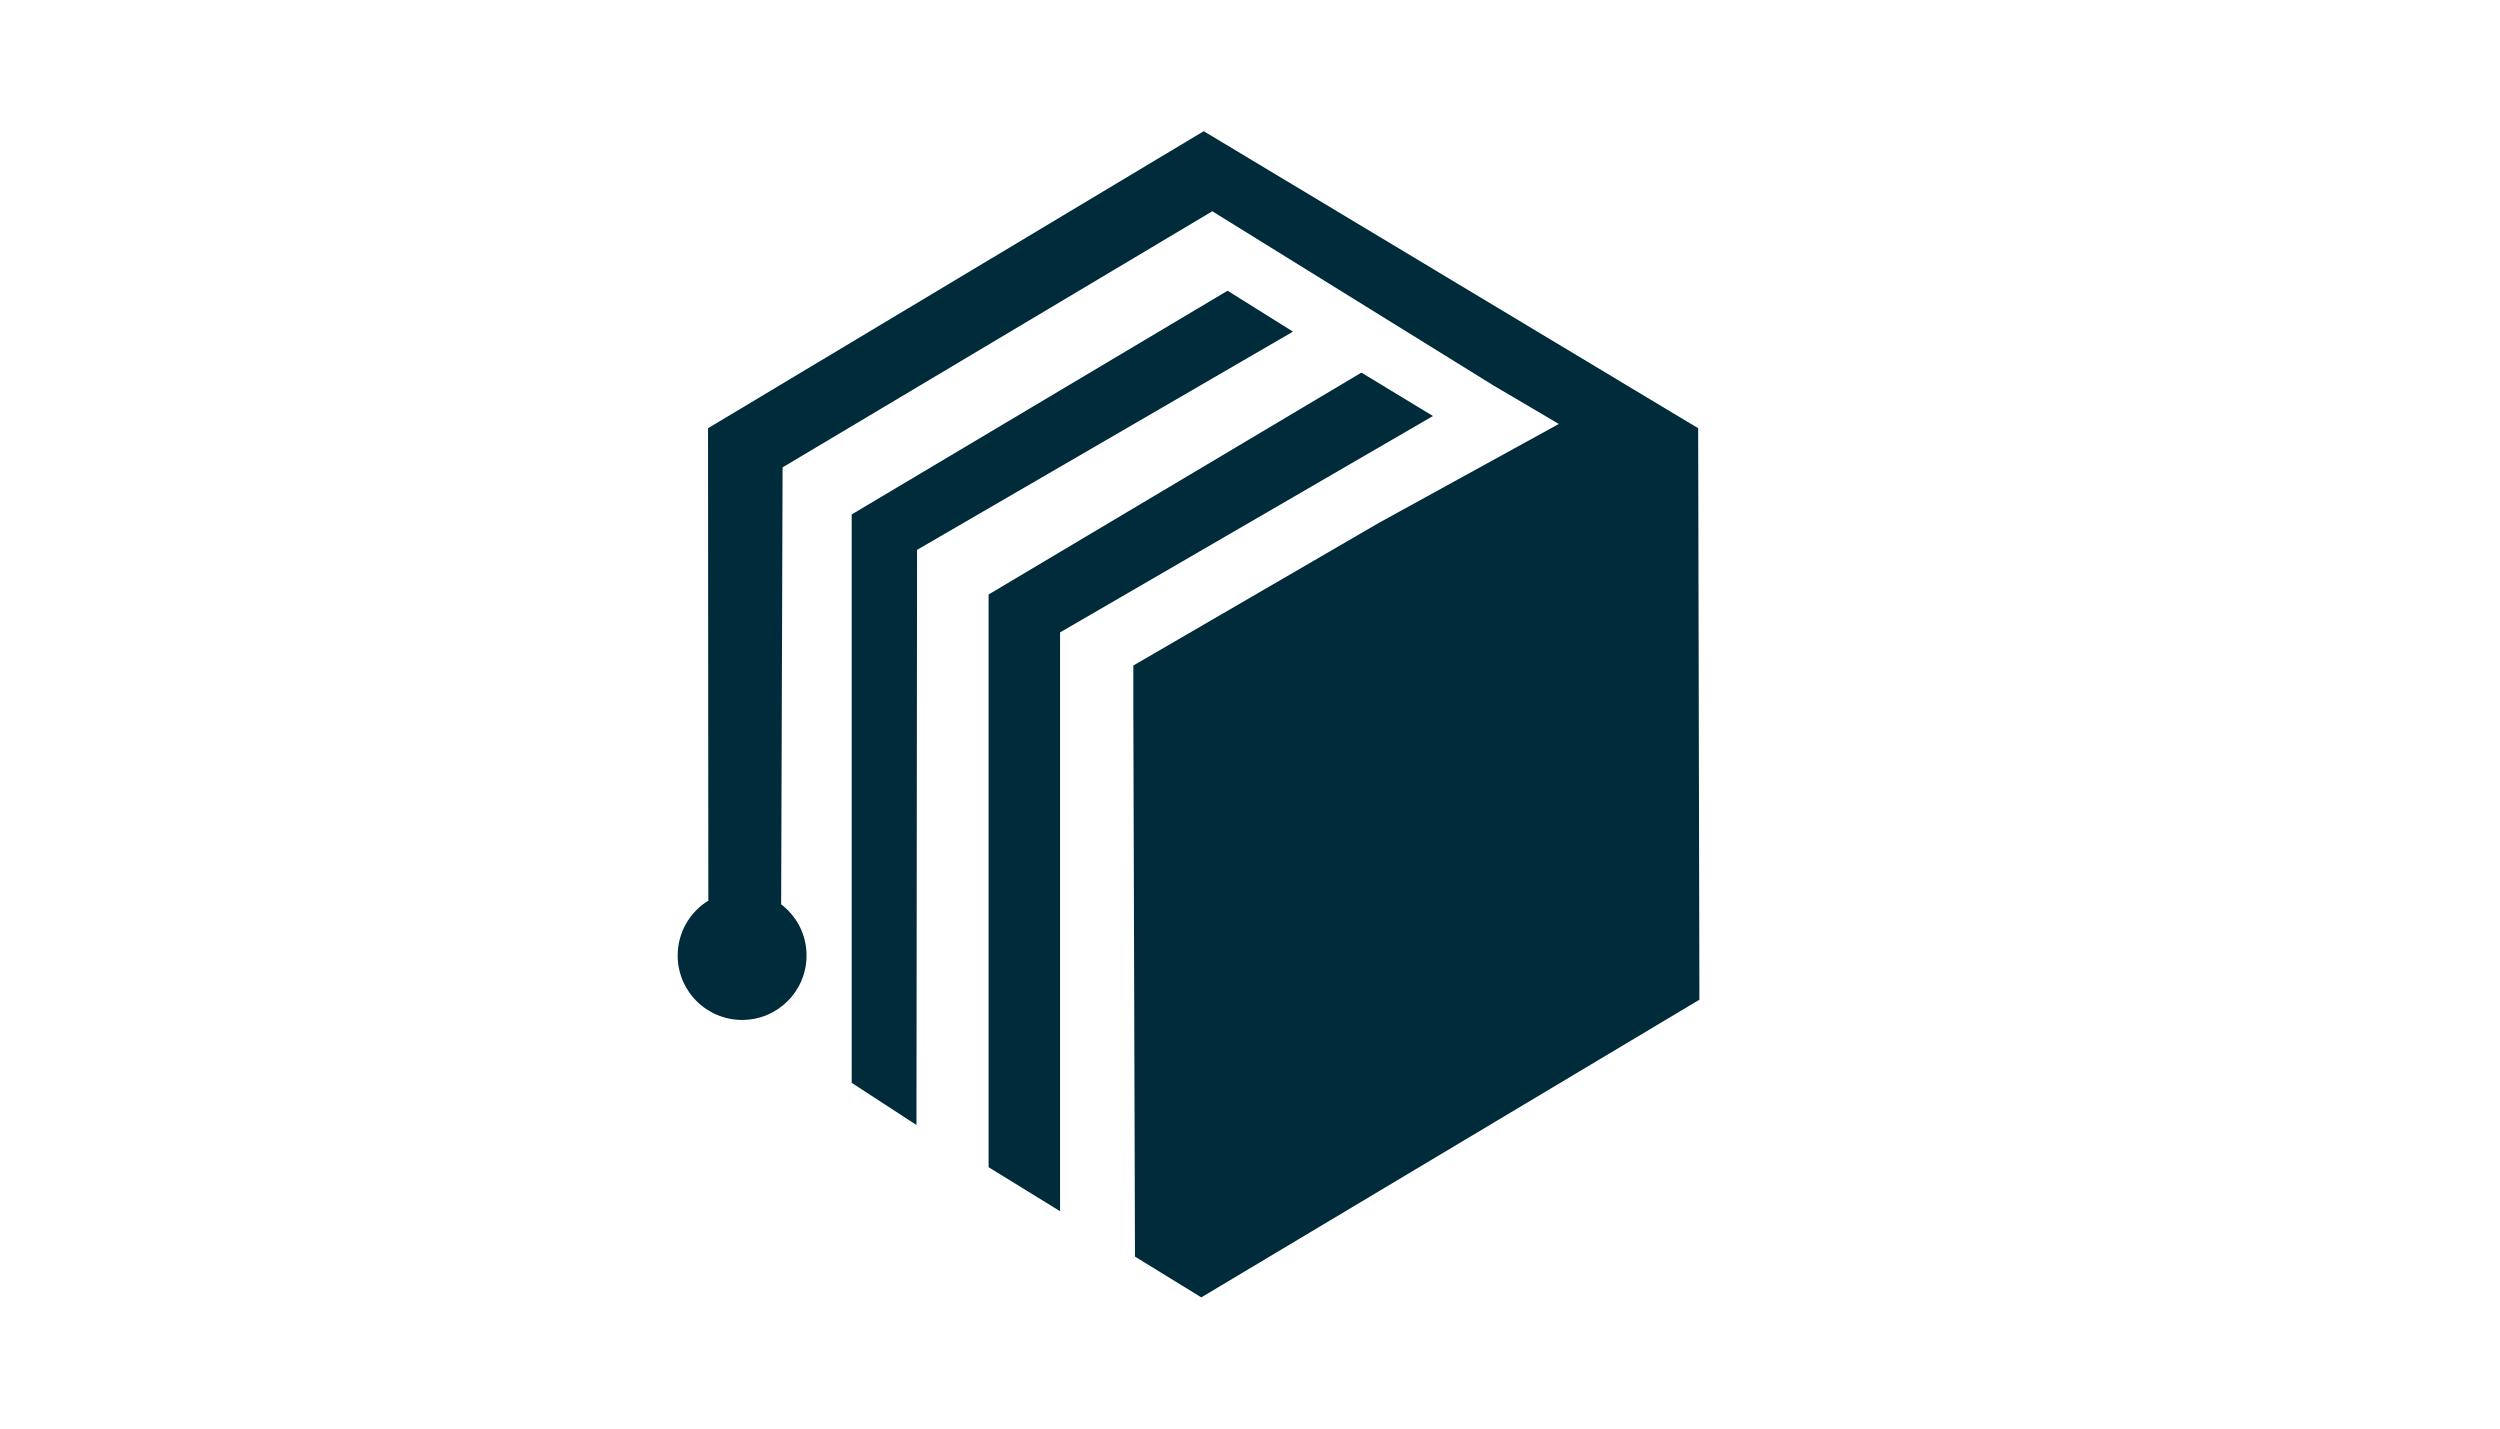
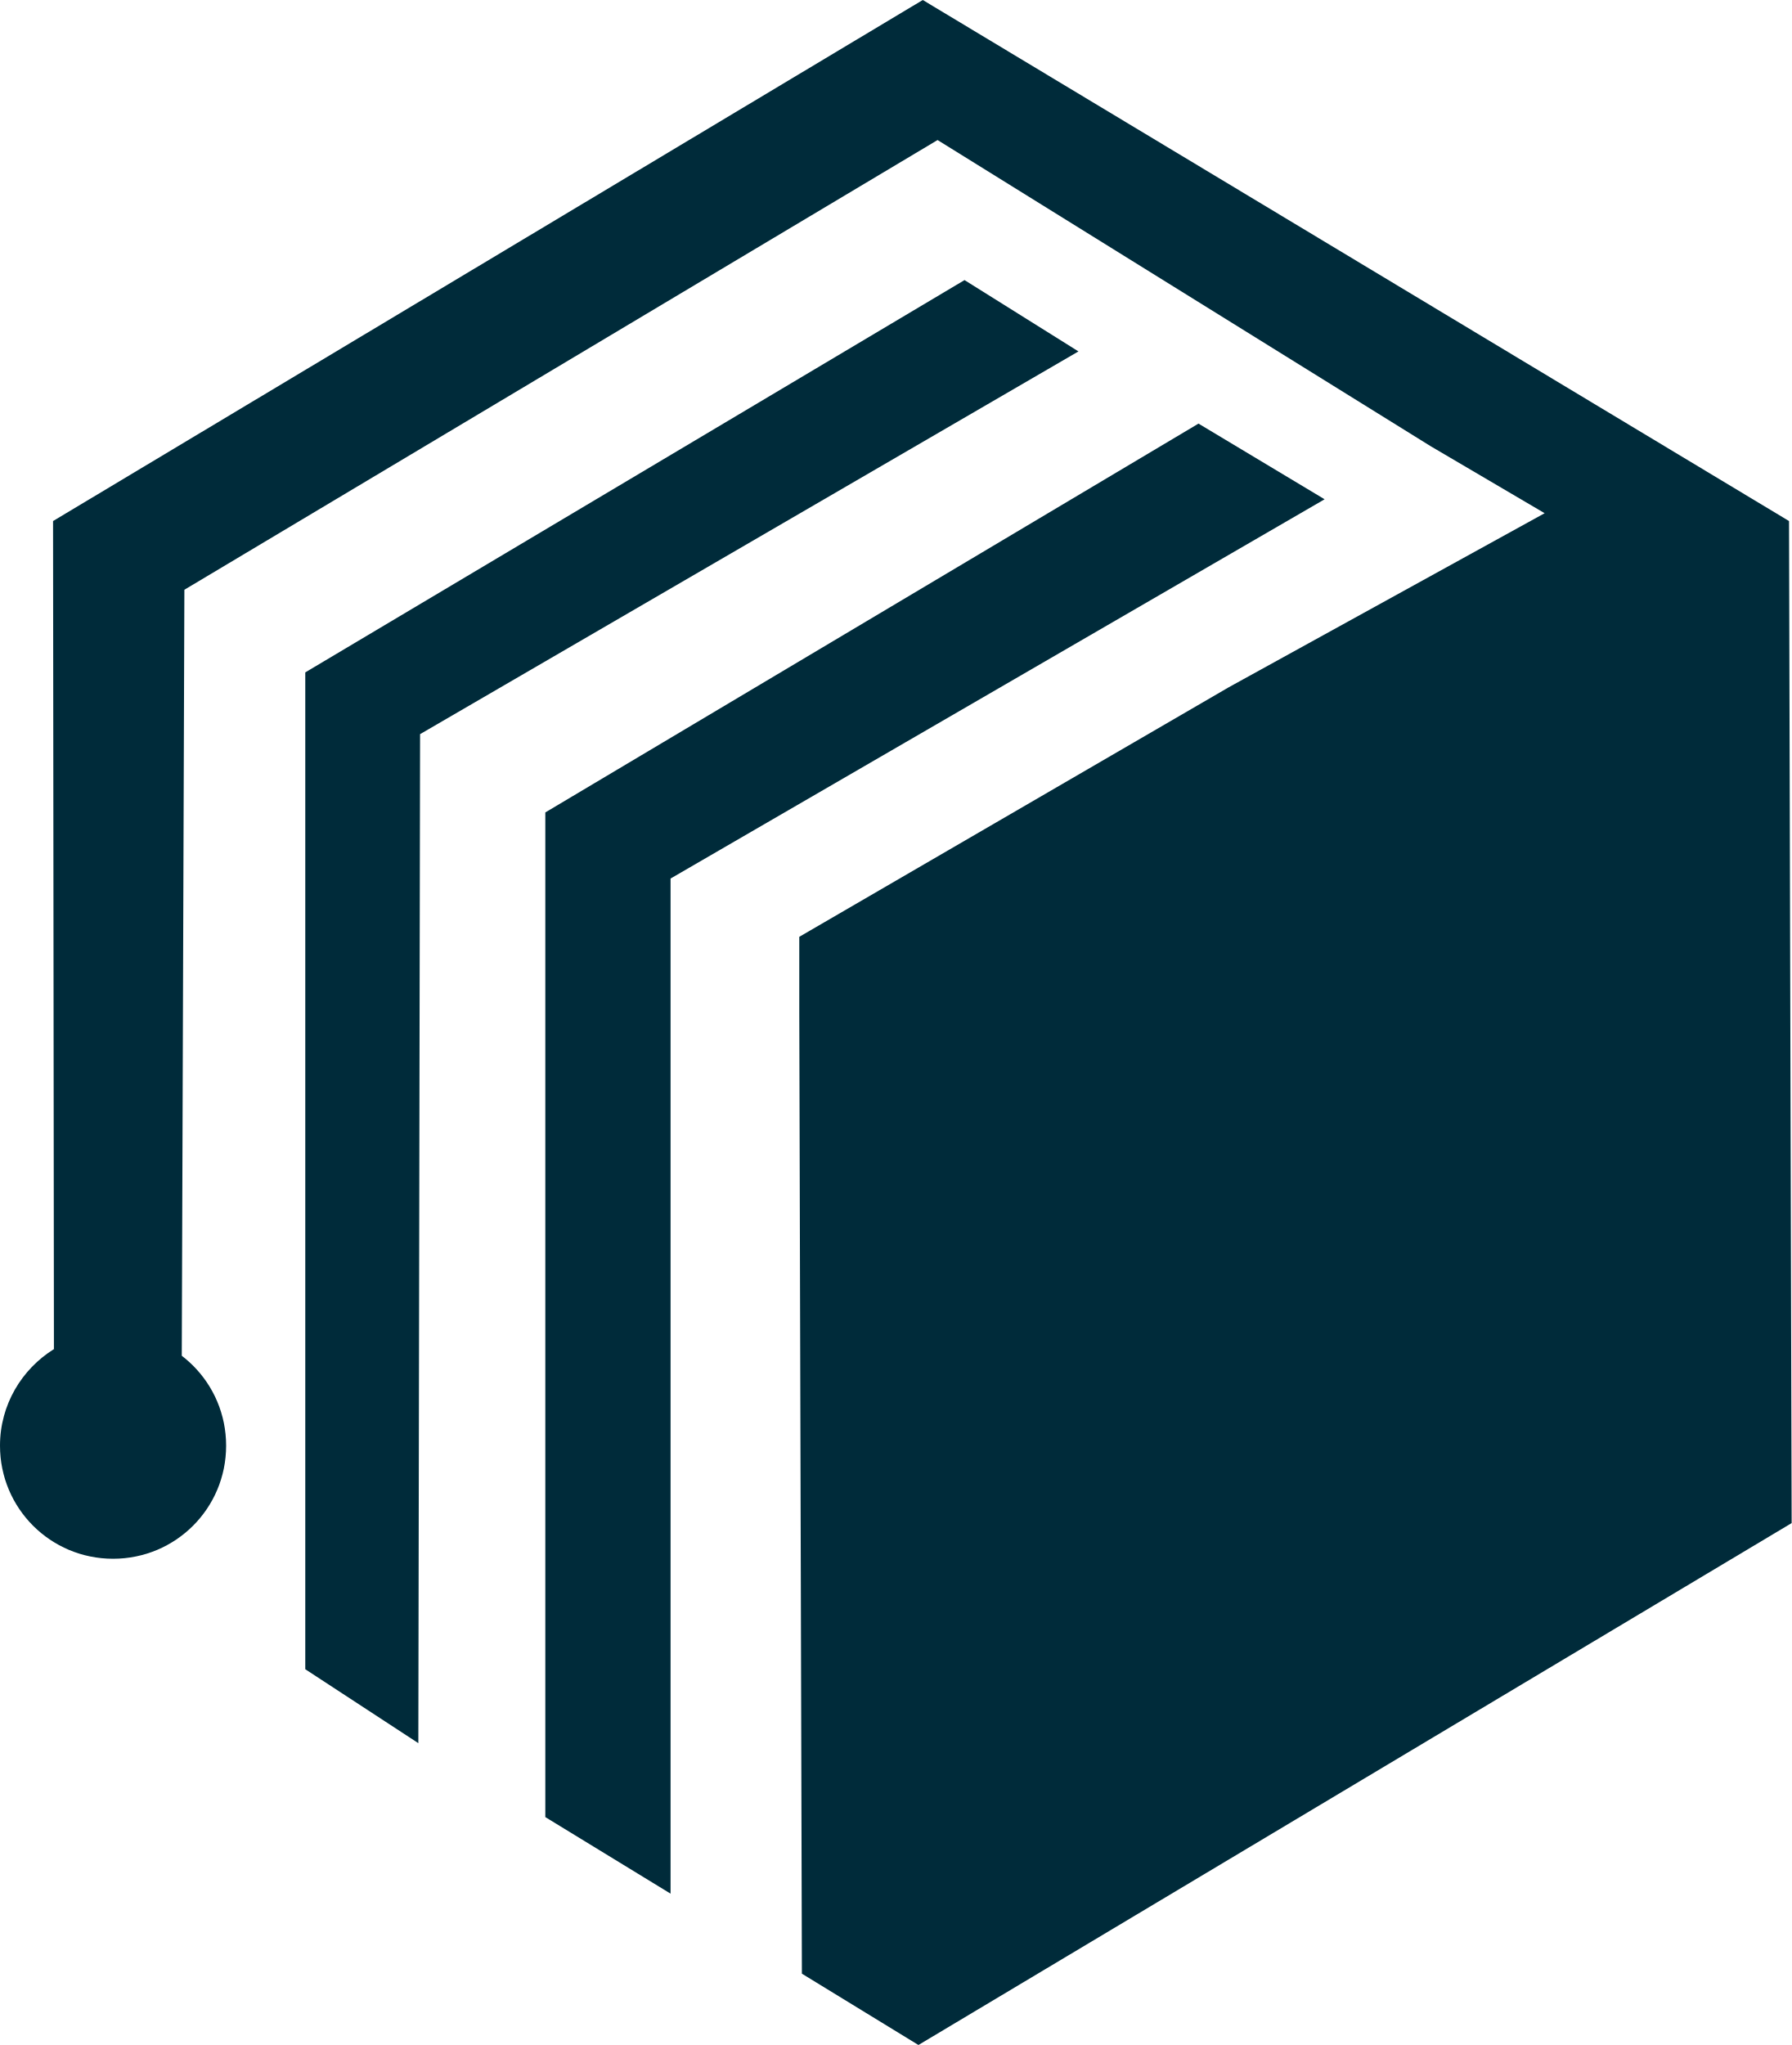
- <svg xmlns="http://www.w3.org/2000/svg" version="1.1" x="0px" y="0px" viewBox="0 0 504 288" style="enable-background:new 0 0 504 288;" xml:space="preserve">
+ <svg xmlns="http://www.w3.org/2000/svg" version="1.1" id="Layer_1" x="0px" y="0px" viewBox="0 0 206 235.1" style="enable-background:new 0 0 206 235.1;" xml:space="preserve">
  <style type="text/css">
	.st0{fill:#002B3A;}
</style>
  <g id="logo">
-     <path class="st0" d="M162.6,192.63c0,7.17-5.81,12.99-12.99,12.99s-12.99-5.81-12.99-12.99c0-4.68,2.47-8.78,6.18-11.06   c0.44-0.27,0.91-0.52,1.38-0.74c1.65-0.76,3.49-1.18,5.42-1.18C156.78,179.64,162.6,185.45,162.6,192.63z" />
-     <polygon class="st0" points="142.74,86.33 242.67,26.45 342.35,86.33 342.6,201.54 242.18,261.55 228.81,253.33 228.48,142.71    228.48,142.71 228.48,134.17 277.95,105.43 314.26,85.47 301.08,77.71 244.4,42.59 157.77,94.22 157.48,182.3 142.8,181.56  " />
-     <polygon class="st0" points="184.76,226.8 184.88,110.85 260.66,66.86 247.48,58.61 171.7,103.71 171.7,218.3  " />
-     <polygon class="st0" points="213.71,244.18 213.71,127.49 288.88,83.87 274.46,75.12 199.3,119.85 199.3,235.31  " />
+     <path class="st0" d="M26,166.2c0,7.2-5.8,13-13,13s-13-5.8-13-13c0-4.7,2.5-8.8,6.2-11.1c0.4-0.3,0.9-0.5,1.4-0.7   c1.6-0.8,3.5-1.2,5.4-1.2C20.2,153.2,26,159,26,166.2z" />
+     <polygon class="st0" points="6.1,59.9 106.1,0 205.7,59.9 206,175.1 105.6,235.1 92.2,226.9 91.9,116.3 91.9,116.3 91.9,107.7    141.3,79 177.6,59 164.5,51.3 107.8,16.1 21.2,67.8 20.9,155.9 6.2,155.1  " />
+     <polygon class="st0" points="48.1,200.4 48.3,84.4 124,40.4 110.9,32.2 35.1,77.3 35.1,191.9  " />
+     <polygon class="st0" points="77.1,217.7 77.1,101 152.3,57.4 137.8,48.7 62.7,93.4 62.7,208.9  " />
  </g>
  <g id="text">
</g>
</svg>
